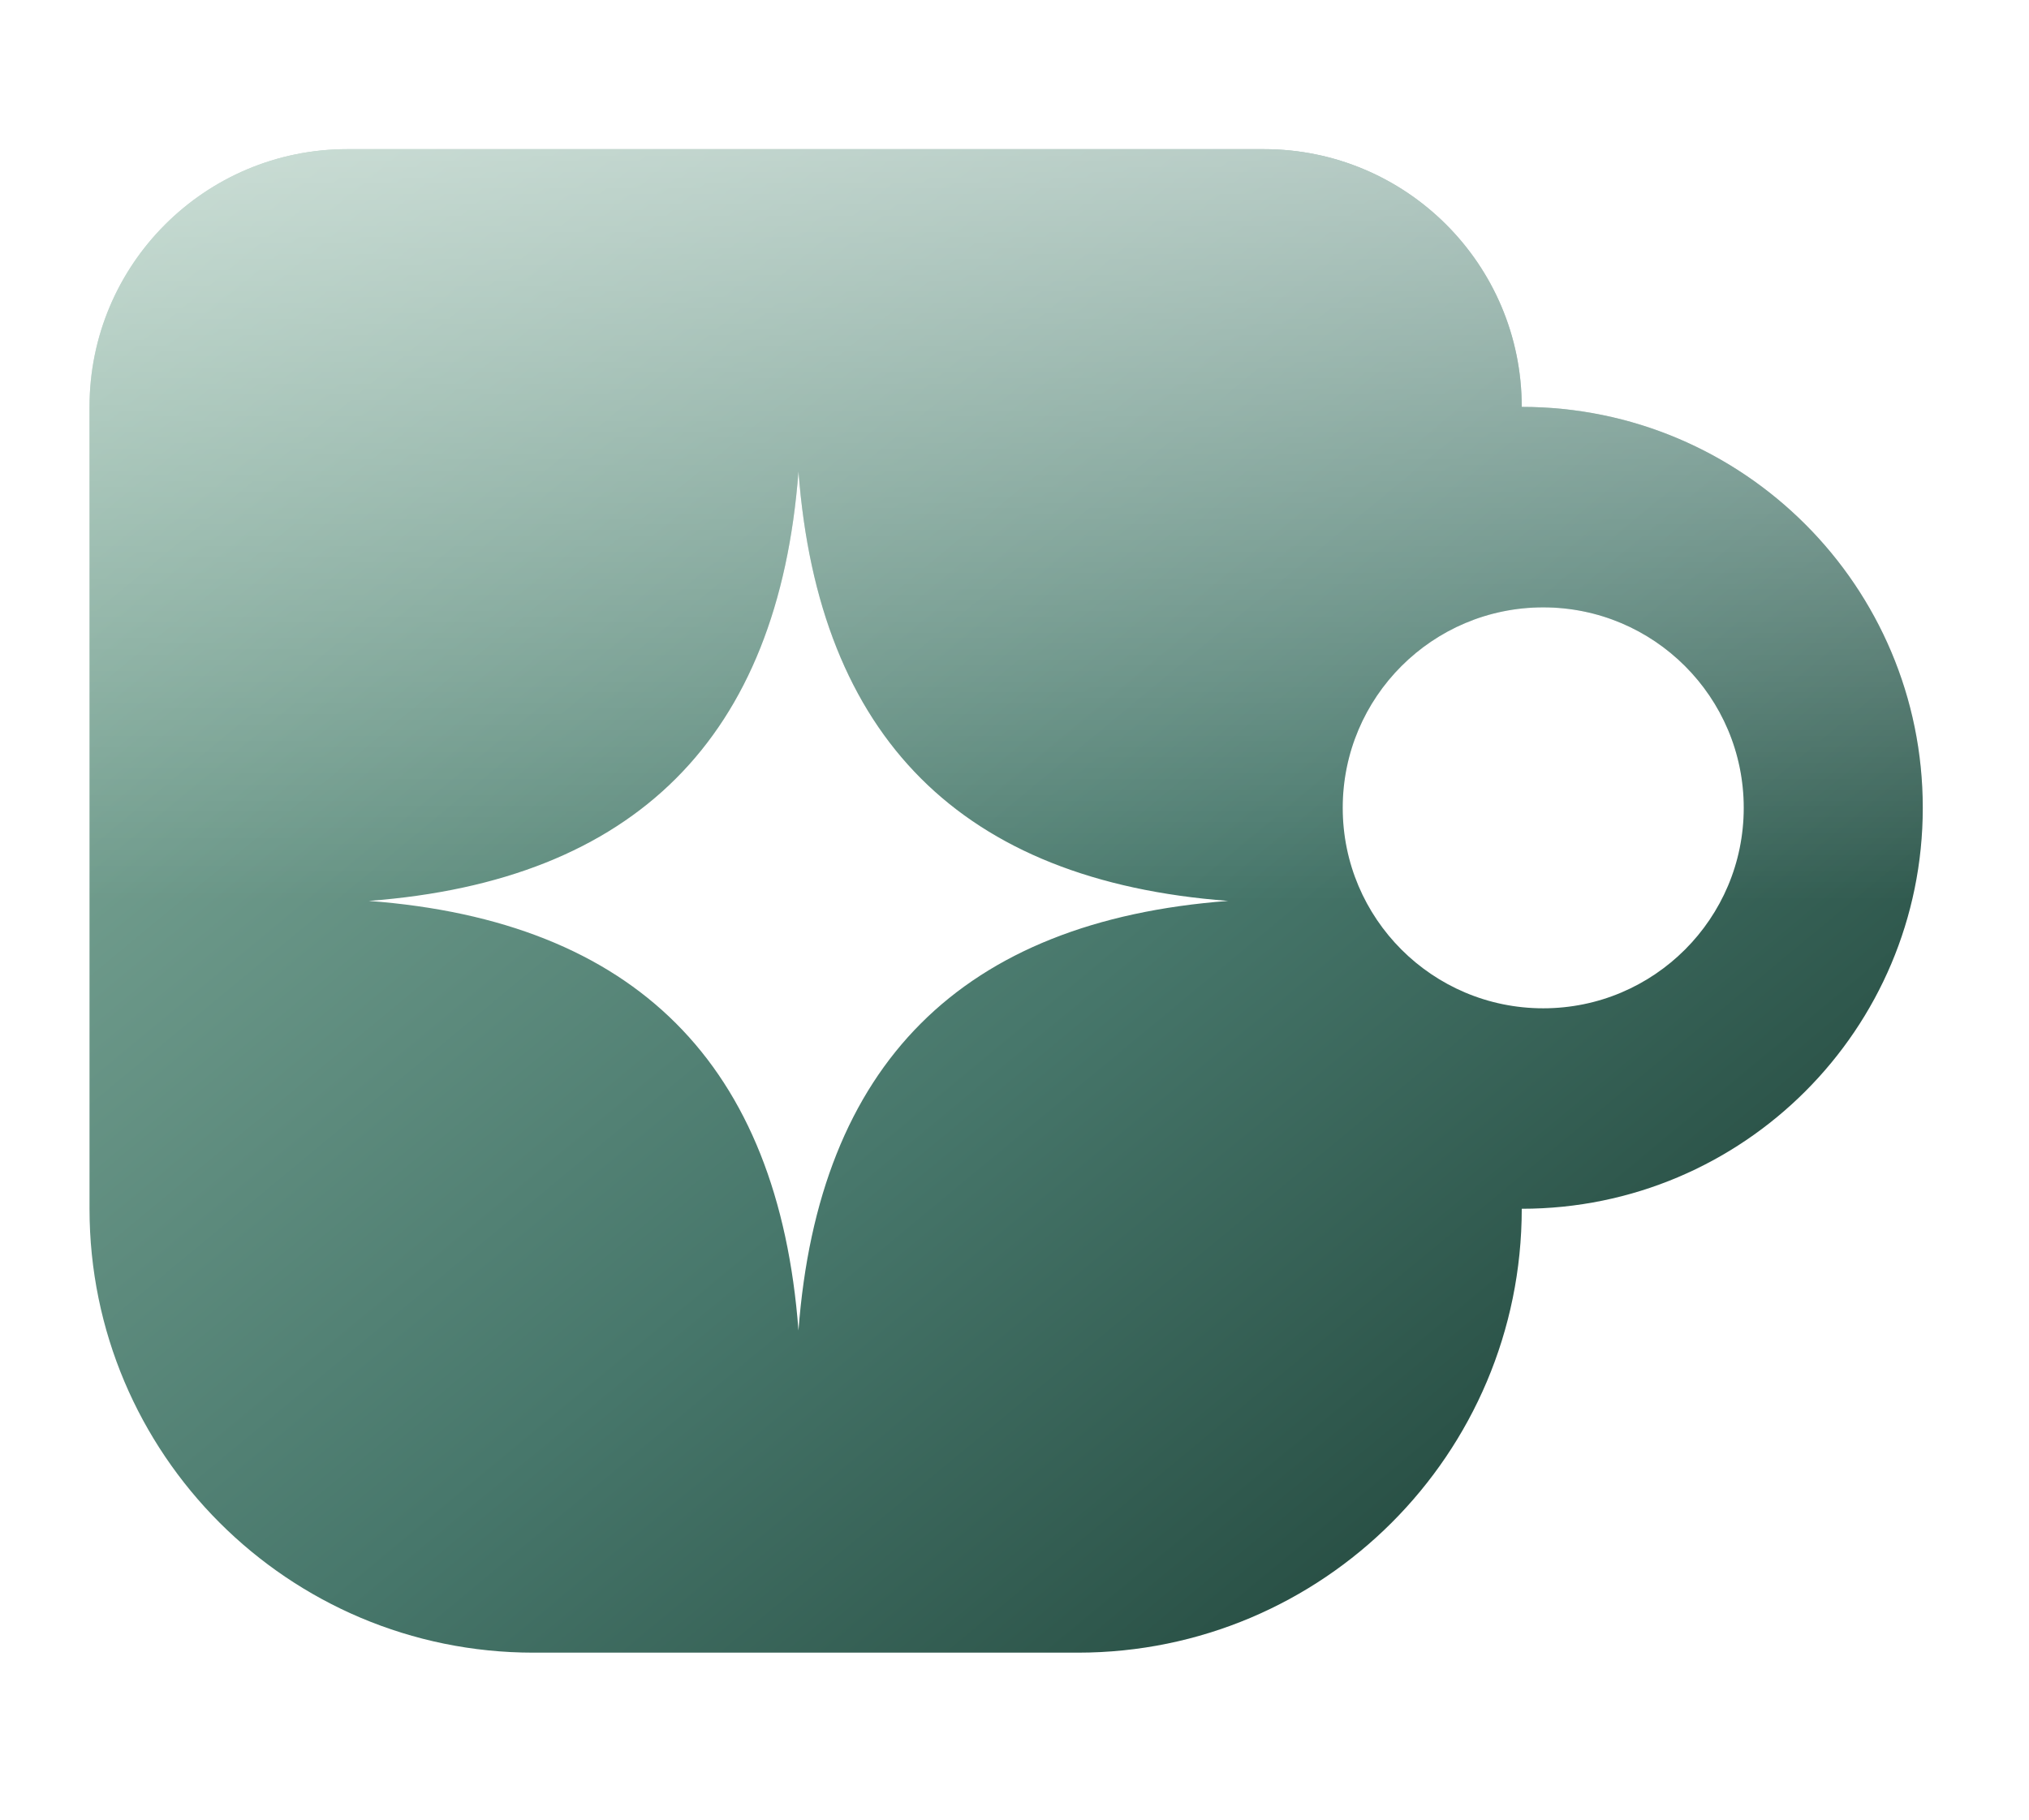
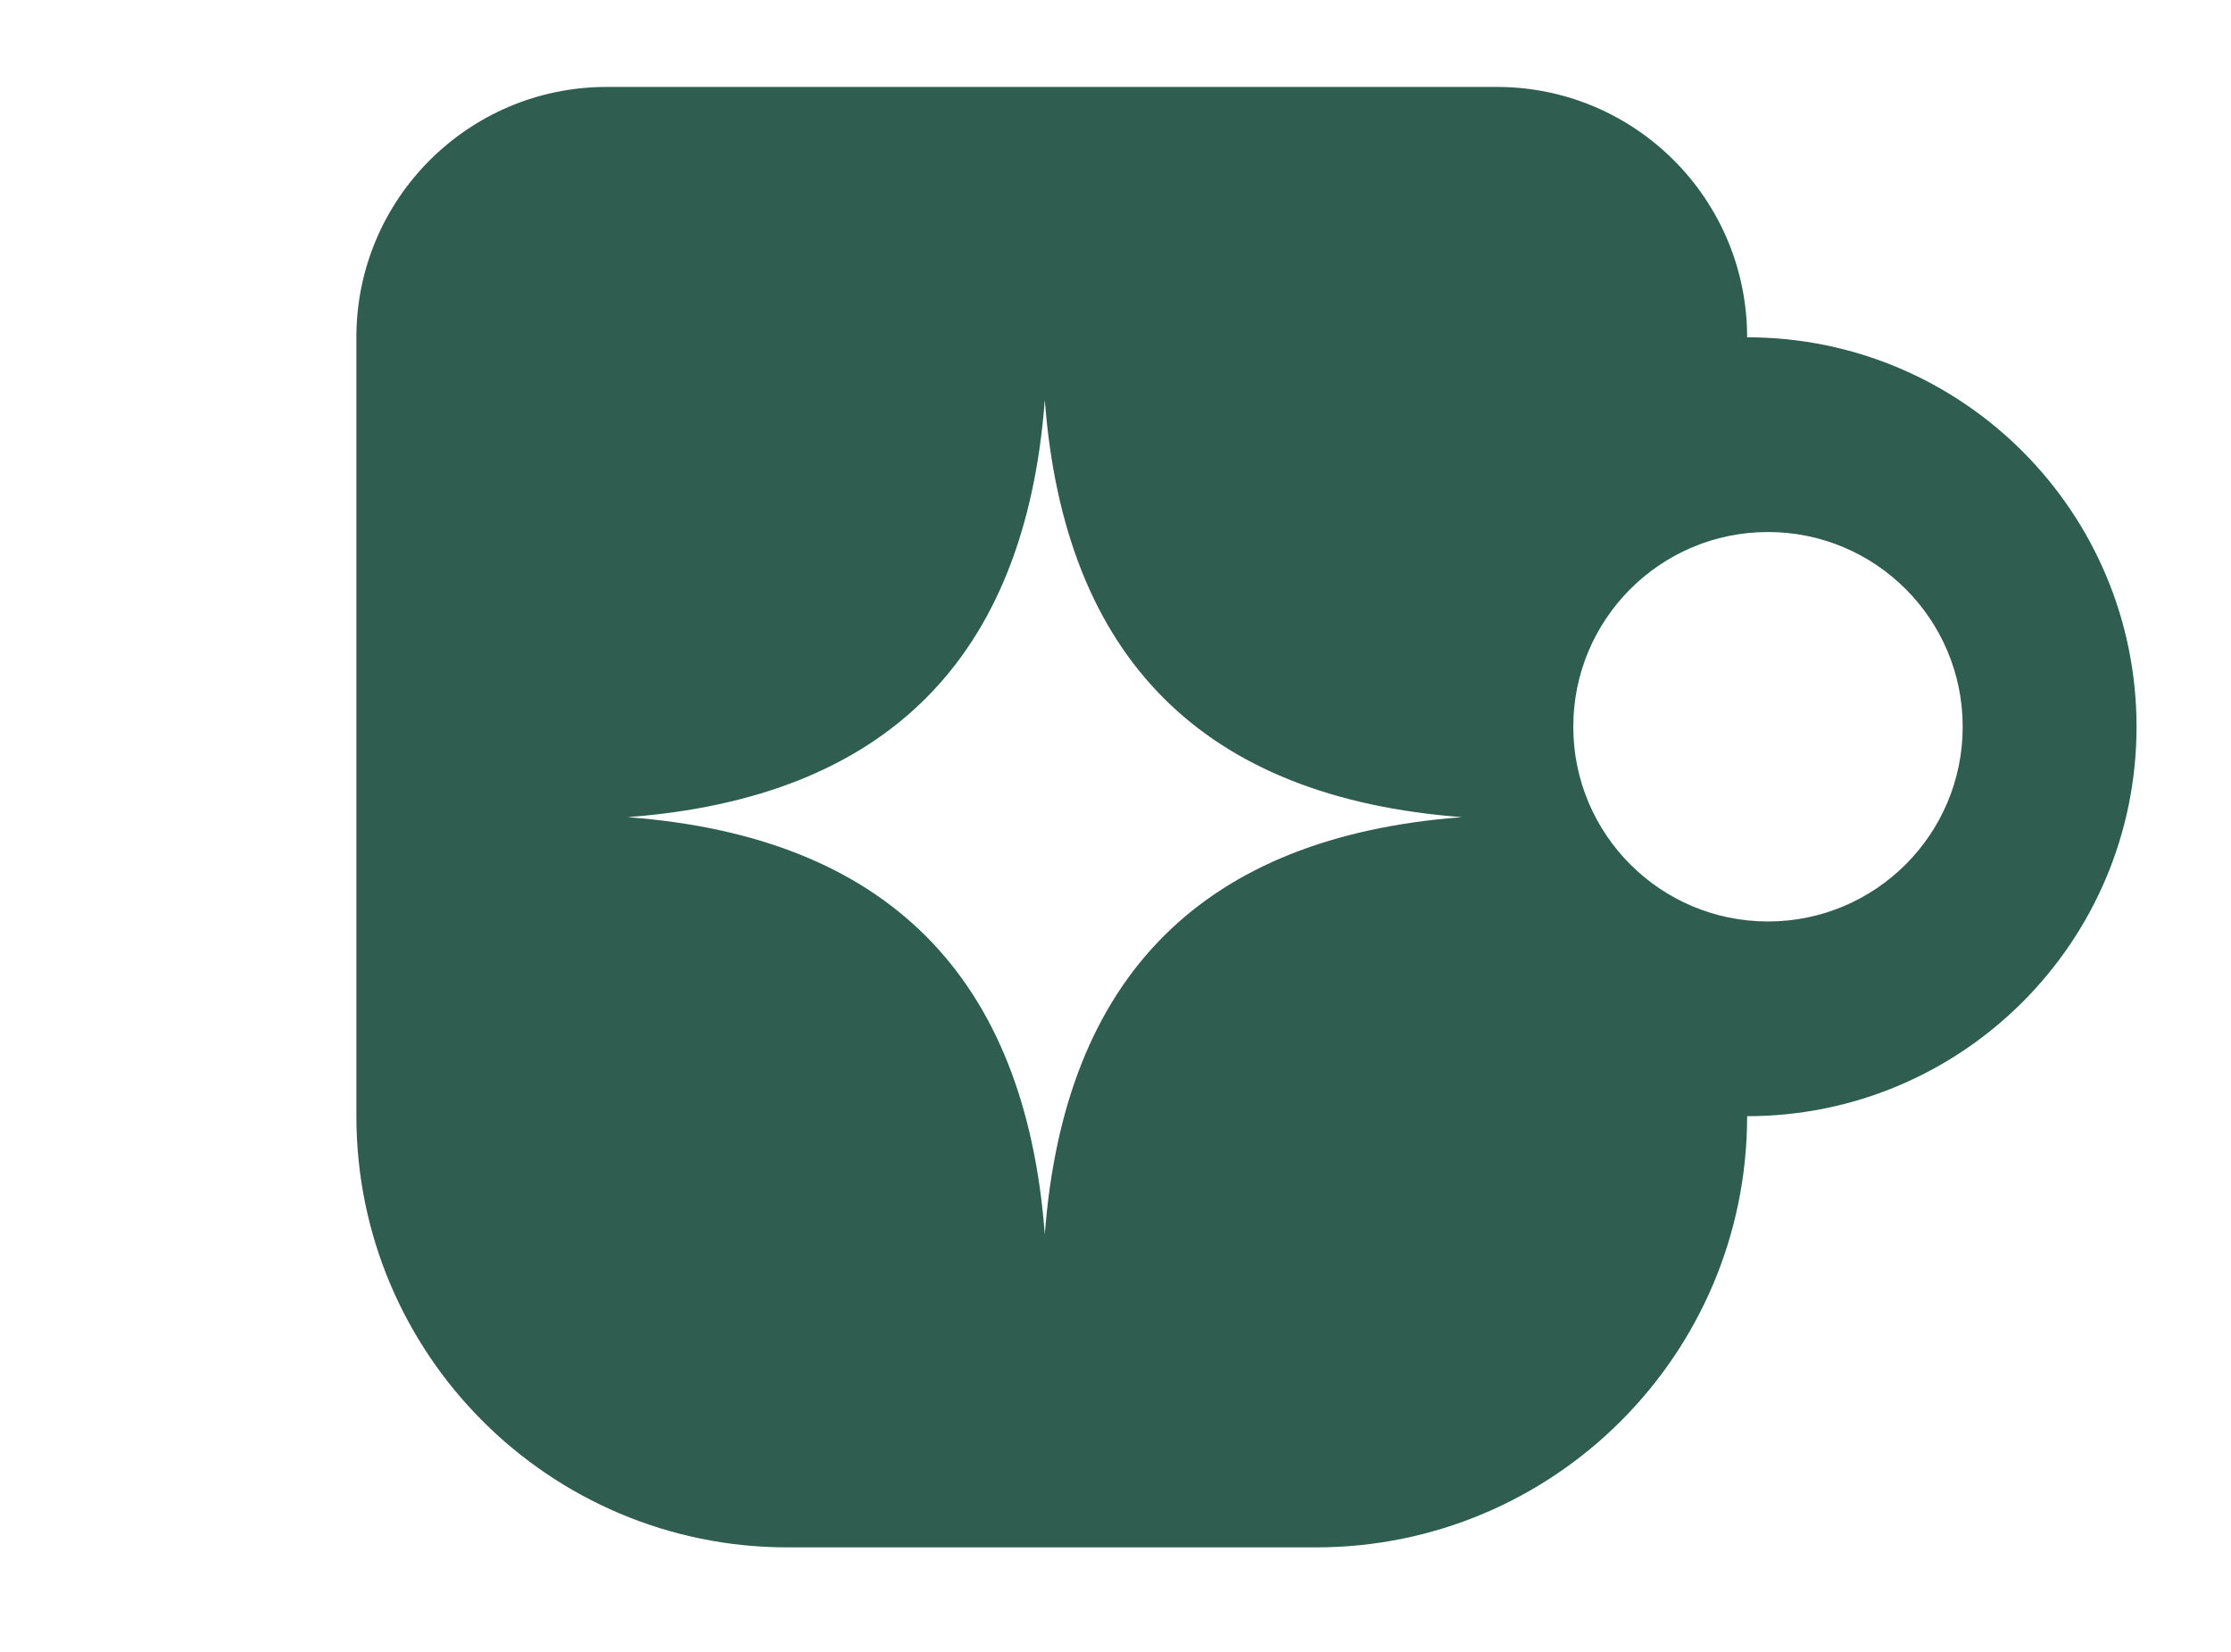
- <svg xmlns="http://www.w3.org/2000/svg" viewBox="0 0 68 61" aria-hidden="true">
-   <defs>
-     <linearGradient id="m-fill" x1="0" y1="0" x2="1" y2="1">
-       <stop offset="0" stop-color="#8fb8a6" />
-       <stop offset="0.55" stop-color="#47776b" />
-       <stop offset="1" stop-color="#14352b" />
-     </linearGradient>
-     <linearGradient id="m-shine" x1="0" y1="0" x2="0" y2="1">
-       <stop offset="0" stop-color="#fff" stop-opacity=".55" />
-       <stop offset=".5" stop-color="#fff" stop-opacity="0" />
-     </linearGradient>
-   </defs>
-   <path fill="url(#m-fill)" fill-rule="evenodd" d="M11.64 5L42.36 5A8.64 8.64 0 0 1 51 13.64L51 13.64A13.44 13.44 0 0 1 51 40.52L51 40.52A14.88 14.88 0 0 1 36.12 55.4L17.88 55.4A14.88 14.88 0 0 1 3 40.52L3 13.64A8.64 8.64 0 0 1 11.64 5ZM58.44 27.08A6.72 6.72 0 0 0 45 27.08A6.72 6.72 0 0 0 58.44 27.08ZM26.76 15.8Q27.77 29.19 41.16 30.2Q27.77 31.21 26.76 44.6Q25.75 31.21 12.36 30.2Q25.75 29.19 26.76 15.8Z" />
-   <path fill="url(#m-shine)" fill-rule="evenodd" d="M11.64 5L42.36 5A8.64 8.64 0 0 1 51 13.64L51 13.64A13.44 13.44 0 0 1 51 40.52L51 40.52A14.88 14.88 0 0 1 36.12 55.4L17.88 55.4A14.88 14.88 0 0 1 3 40.52L3 13.64A8.64 8.64 0 0 1 11.64 5ZM58.44 27.08A6.72 6.72 0 0 0 45 27.08A6.72 6.72 0 0 0 58.44 27.08ZM26.76 15.8Q27.77 29.19 41.16 30.2Q27.77 31.21 26.76 44.6Q25.75 31.21 12.36 30.2Q25.75 29.19 26.76 15.8Z" />
+ <svg xmlns="http://www.w3.org/2000/svg" viewBox="0 0 77 57" aria-hidden="true">
+   <path fill="#2f5d50" fill-rule="evenodd" d="M20.94 3L51.66 3A8.64 8.64 0 0 1 60.3 11.64L60.3 11.64A13.44 13.44 0 0 1 60.3 38.52L60.3 38.52A14.88 14.88 0 0 1 45.42 53.4L27.18 53.4A14.88 14.88 0 0 1 12.3 38.52L12.3 11.64A8.64 8.64 0 0 1 20.94 3ZM67.74 25.08A6.72 6.72 0 0 0 54.3 25.08A6.72 6.72 0 0 0 67.74 25.08ZM36.06 13.8Q37.07 27.19 50.46 28.2Q37.07 29.21 36.06 42.6Q35.05 29.21 21.66 28.2Q35.05 27.19 36.06 13.8Z" />
</svg>
